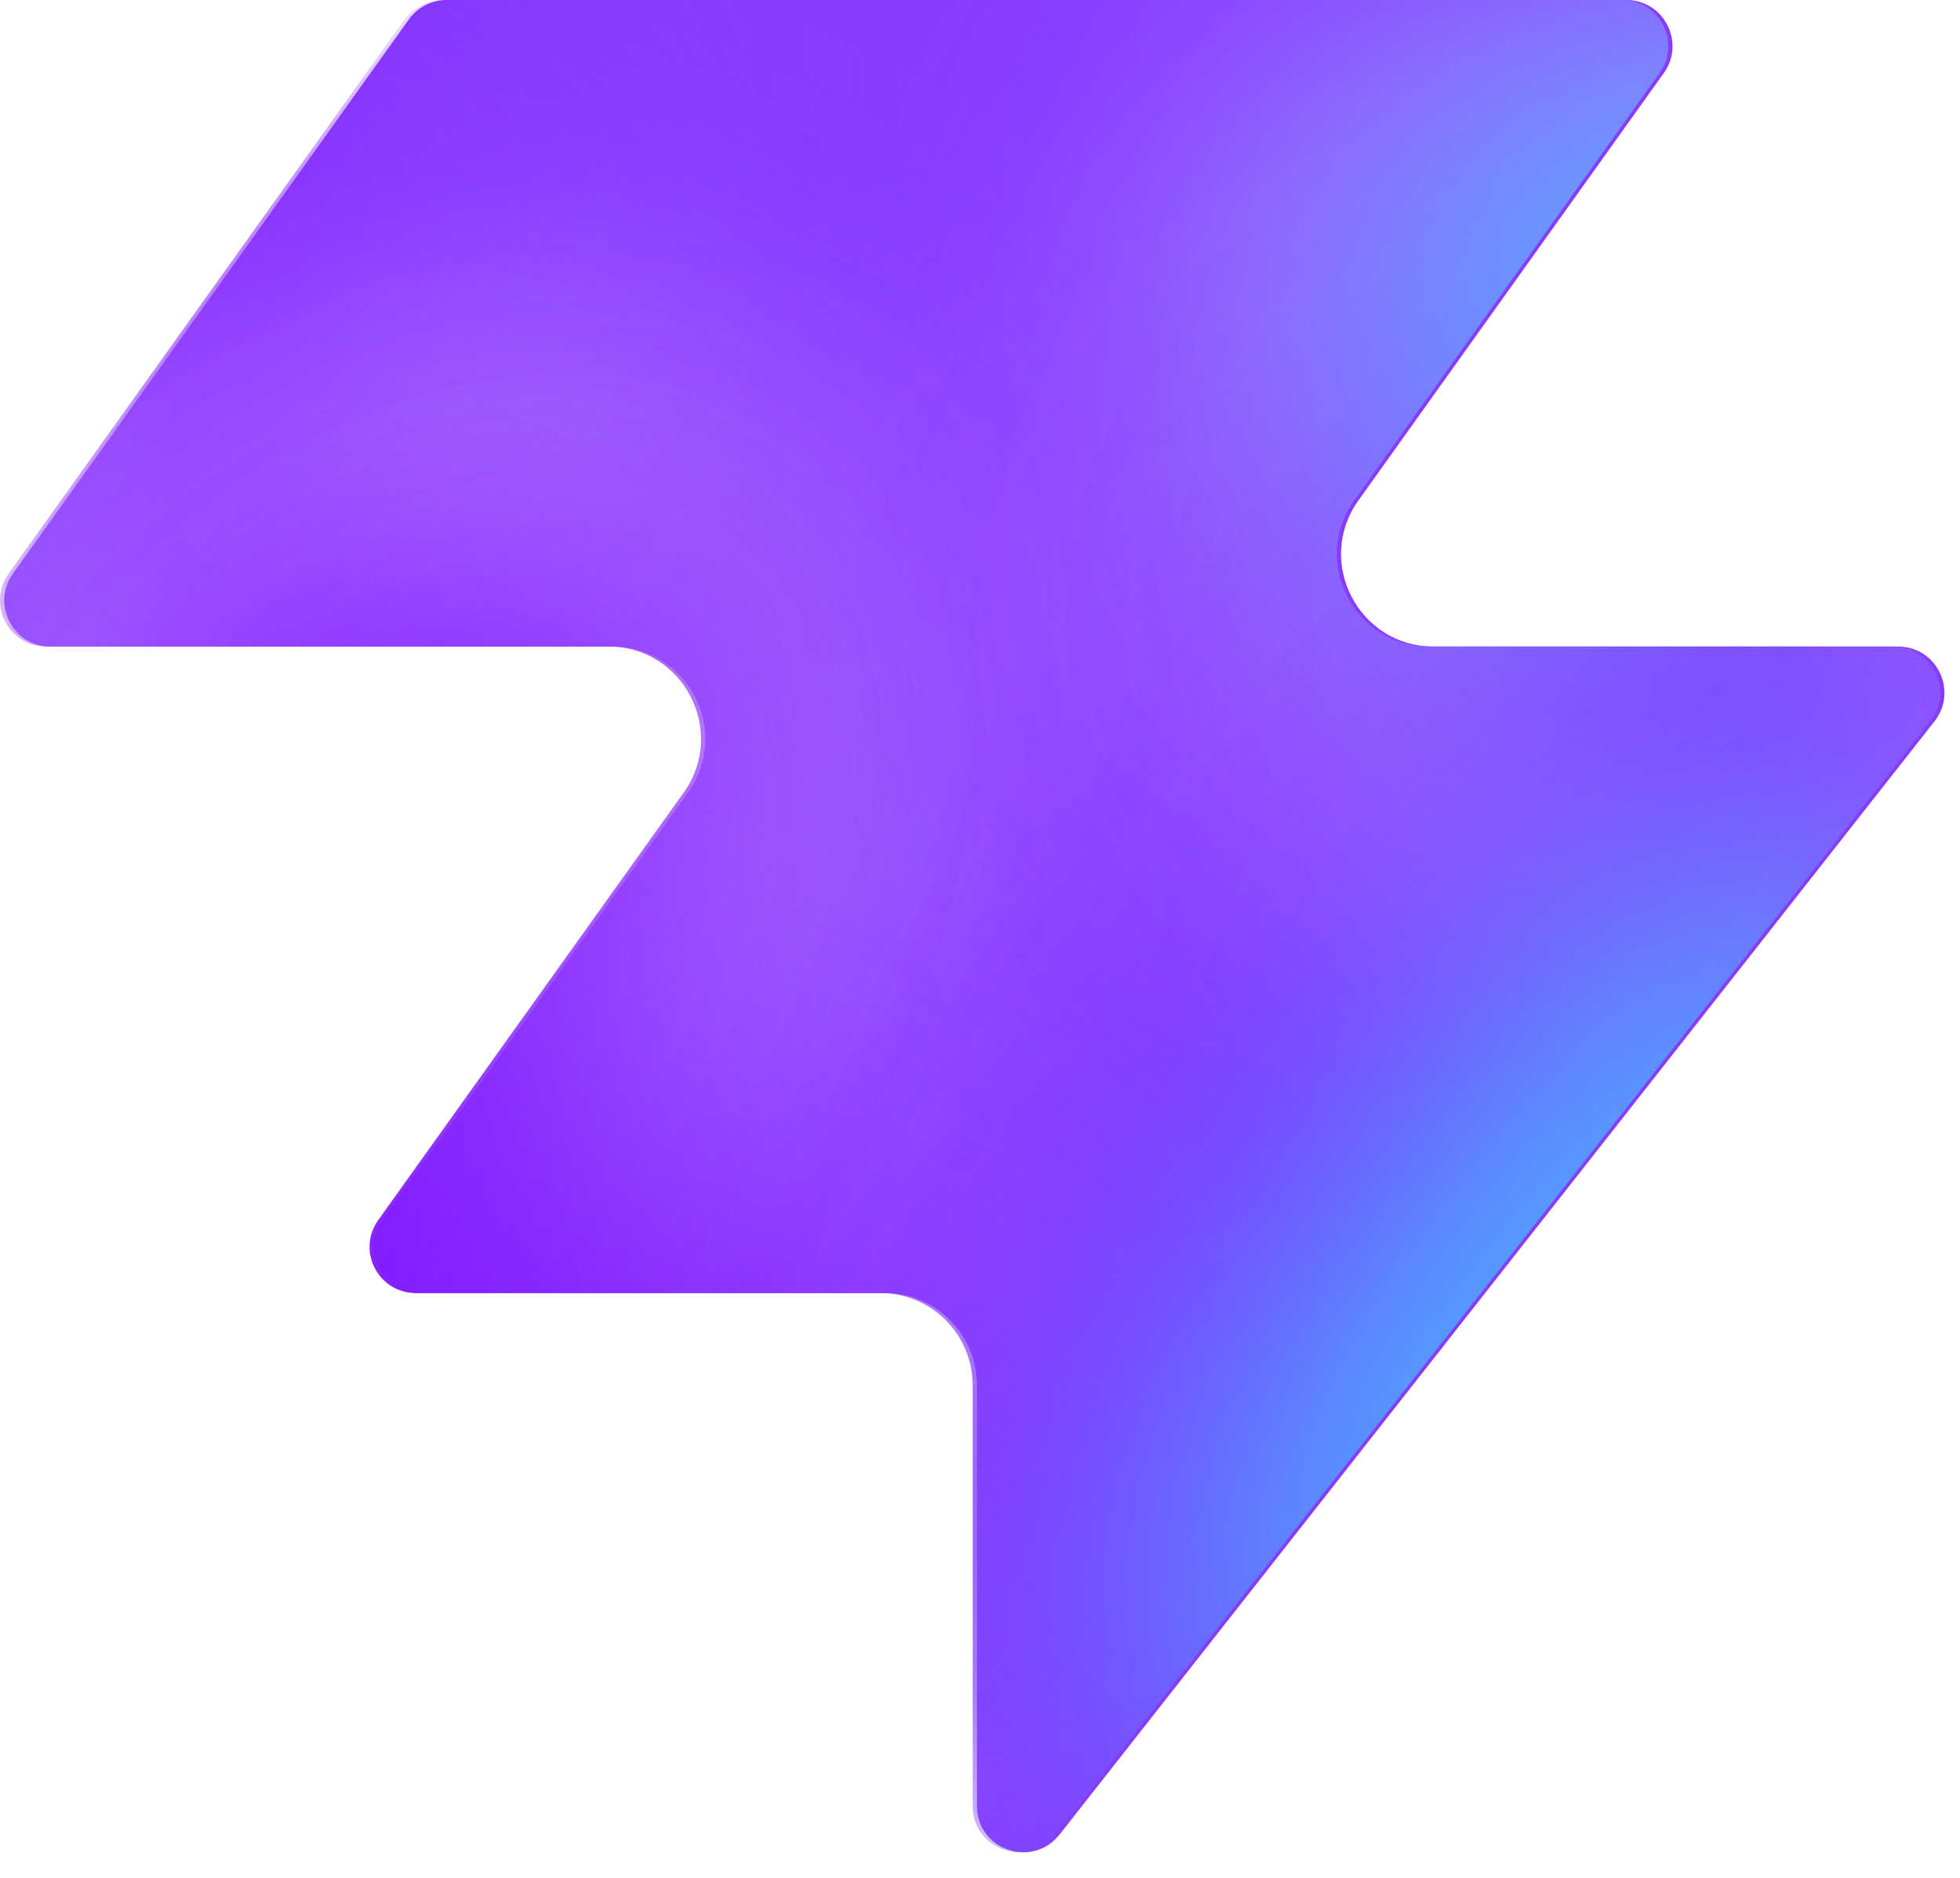
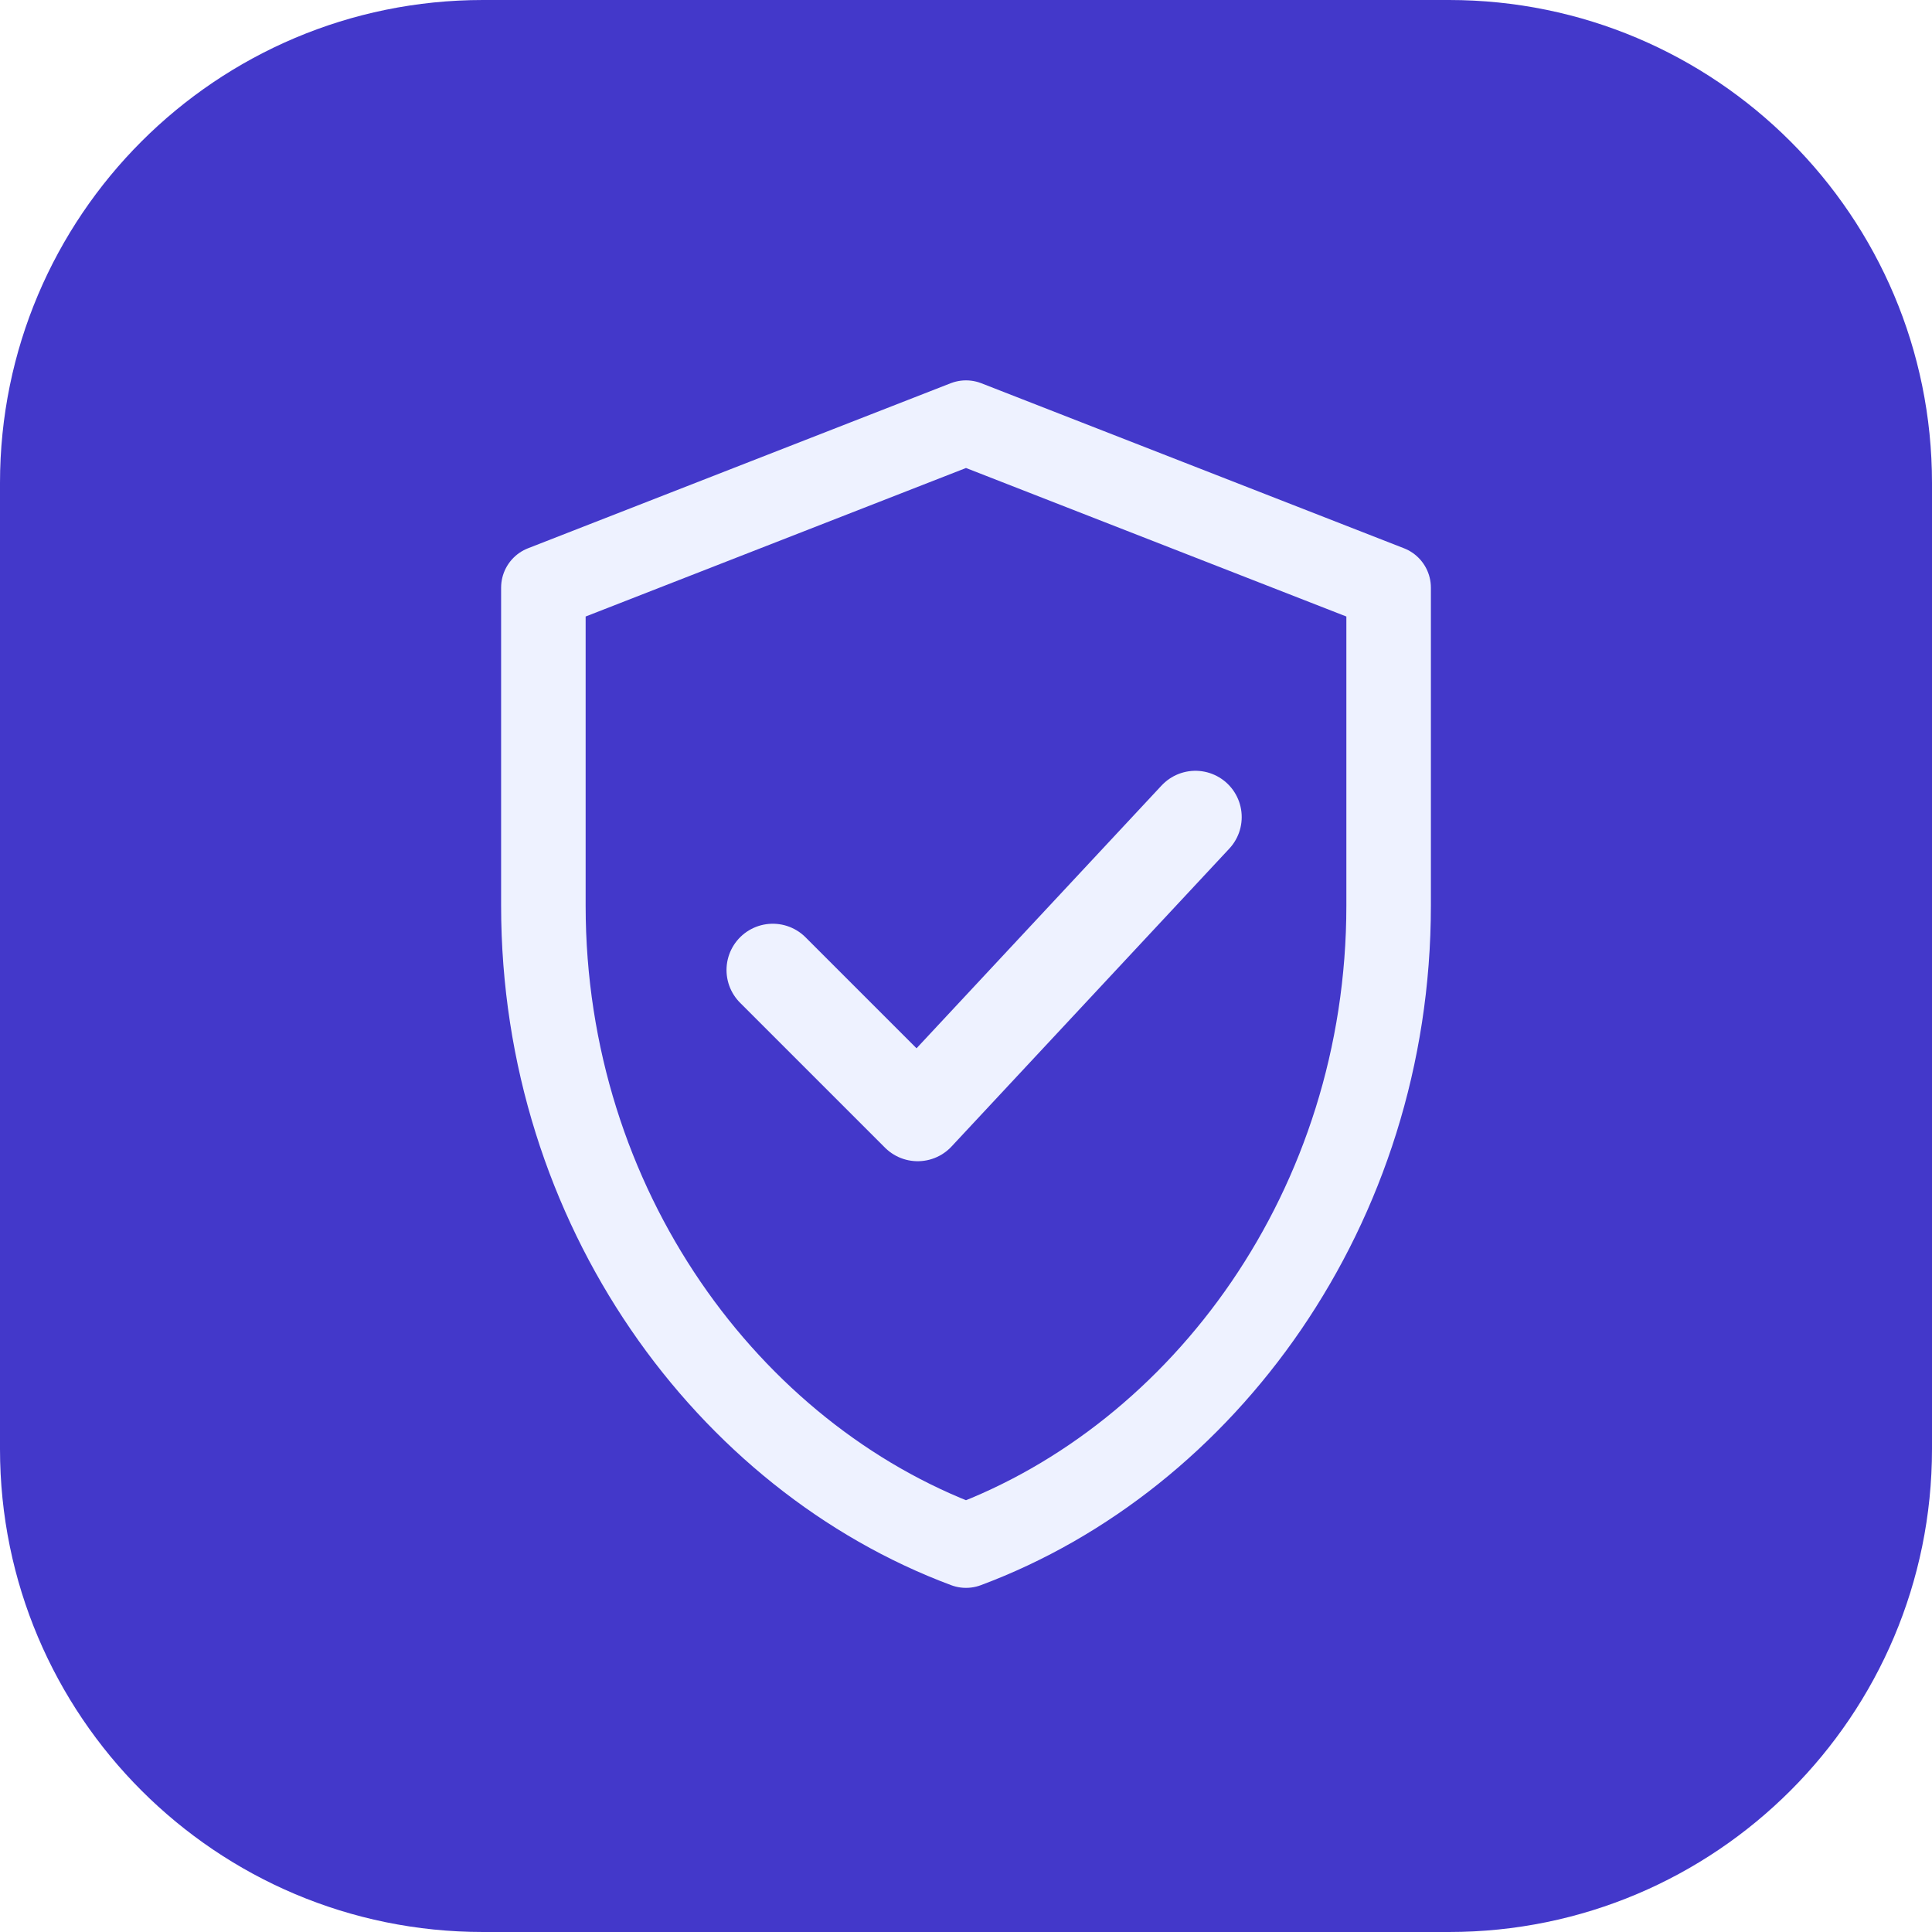
- <svg xmlns="http://www.w3.org/2000/svg" width="48" height="46" fill="none" viewBox="0 0 48 46">
-   <path fill="#863bff" d="M25.946 44.938c-.664.845-2.021.375-2.021-.698V33.937a2.26 2.26 0 0 0-2.262-2.262H10.287c-.92 0-1.456-1.04-.92-1.788l7.48-10.471c1.07-1.497 0-3.578-1.842-3.578H1.237c-.92 0-1.456-1.04-.92-1.788L10.013.474c.214-.297.556-.474.92-.474h28.894c.92 0 1.456 1.04.92 1.788l-7.48 10.471c-1.07 1.498 0 3.579 1.842 3.579h11.377c.943 0 1.473 1.088.89 1.83L25.947 44.94z" style="fill:#863bff;fill:color(display-p3 .525 .23 1);fill-opacity:1" />
-   <mask id="a" width="48" height="46" x="0" y="0" maskUnits="userSpaceOnUse" style="mask-type:alpha">
-     <path fill="#000" d="M25.842 44.938c-.664.844-2.021.375-2.021-.698V33.937a2.26 2.26 0 0 0-2.262-2.262H10.183c-.92 0-1.456-1.04-.92-1.788l7.48-10.471c1.07-1.498 0-3.579-1.842-3.579H1.133c-.92 0-1.456-1.04-.92-1.787L9.91.473c.214-.297.556-.474.92-.474h28.894c.92 0 1.456 1.04.92 1.788l-7.48 10.471c-1.07 1.498 0 3.578 1.842 3.578h11.377c.943 0 1.473 1.088.89 1.832L25.843 44.94z" style="fill:#000;fill-opacity:1" />
-   </mask>
-   <g mask="url(#a)">
-     <g filter="url(#b)">
-       <ellipse cx="5.508" cy="14.704" fill="#ede6ff" rx="5.508" ry="14.704" style="fill:#ede6ff;fill:color(display-p3 .927 .903 1);fill-opacity:1" transform="matrix(.00324 1 1 -.00324 -4.47 31.516)" />
-     </g>
-     <g filter="url(#c)">
-       <ellipse cx="10.399" cy="29.851" fill="#ede6ff" rx="10.399" ry="29.851" style="fill:#ede6ff;fill:color(display-p3 .927 .903 1);fill-opacity:1" transform="matrix(.00324 1 1 -.00324 -39.328 7.883)" />
-     </g>
-     <g filter="url(#d)">
-       <ellipse cx="5.508" cy="30.487" fill="#7e14ff" rx="5.508" ry="30.487" style="fill:#7e14ff;fill:color(display-p3 .492 .077 1);fill-opacity:1" transform="rotate(89.814 -25.913 -14.639)scale(1 -1)" />
-     </g>
-     <g filter="url(#e)">
-       <ellipse cx="5.508" cy="30.599" fill="#7e14ff" rx="5.508" ry="30.599" style="fill:#7e14ff;fill:color(display-p3 .492 .077 1);fill-opacity:1" transform="rotate(89.814 -32.644 -3.334)scale(1 -1)" />
-     </g>
-     <g filter="url(#f)">
-       <ellipse cx="5.508" cy="30.599" fill="#7e14ff" rx="5.508" ry="30.599" style="fill:#7e14ff;fill:color(display-p3 .492 .077 1);fill-opacity:1" transform="matrix(.00324 1 1 -.00324 -34.34 30.47)" />
-     </g>
-     <g filter="url(#g)">
-       <ellipse cx="14.072" cy="22.078" fill="#ede6ff" rx="14.072" ry="22.078" style="fill:#ede6ff;fill:color(display-p3 .927 .903 1);fill-opacity:1" transform="rotate(93.35 24.506 48.493)scale(-1 1)" />
-     </g>
-     <g filter="url(#h)">
-       <ellipse cx="3.47" cy="21.501" fill="#7e14ff" rx="3.47" ry="21.501" style="fill:#7e14ff;fill:color(display-p3 .492 .077 1);fill-opacity:1" transform="rotate(89.009 28.708 47.59)scale(-1 1)" />
-     </g>
-     <g filter="url(#i)">
-       <ellipse cx="3.47" cy="21.501" fill="#7e14ff" rx="3.47" ry="21.501" style="fill:#7e14ff;fill:color(display-p3 .492 .077 1);fill-opacity:1" transform="rotate(89.009 28.708 47.59)scale(-1 1)" />
-     </g>
-     <g filter="url(#j)">
-       <ellipse cx=".387" cy="8.972" fill="#7e14ff" rx="4.407" ry="29.108" style="fill:#7e14ff;fill:color(display-p3 .492 .077 1);fill-opacity:1" transform="rotate(39.51 .387 8.972)" />
-     </g>
-     <g filter="url(#k)">
-       <ellipse cx="47.523" cy="-6.092" fill="#7e14ff" rx="4.407" ry="29.108" style="fill:#7e14ff;fill:color(display-p3 .492 .077 1);fill-opacity:1" transform="rotate(37.892 47.523 -6.092)" />
-     </g>
-     <g filter="url(#l)">
-       <ellipse cx="41.412" cy="6.333" fill="#47bfff" rx="5.971" ry="9.665" style="fill:#47bfff;fill:color(display-p3 .28 .748 1);fill-opacity:1" transform="rotate(37.892 41.412 6.333)" />
-     </g>
-     <g filter="url(#m)">
-       <ellipse cx="-1.879" cy="38.332" fill="#7e14ff" rx="4.407" ry="29.108" style="fill:#7e14ff;fill:color(display-p3 .492 .077 1);fill-opacity:1" transform="rotate(37.892 -1.88 38.332)" />
-     </g>
-     <g filter="url(#n)">
-       <ellipse cx="-1.879" cy="38.332" fill="#7e14ff" rx="4.407" ry="29.108" style="fill:#7e14ff;fill:color(display-p3 .492 .077 1);fill-opacity:1" transform="rotate(37.892 -1.88 38.332)" />
-     </g>
-     <g filter="url(#o)">
-       <ellipse cx="35.651" cy="29.907" fill="#7e14ff" rx="4.407" ry="29.108" style="fill:#7e14ff;fill:color(display-p3 .492 .077 1);fill-opacity:1" transform="rotate(37.892 35.651 29.907)" />
-     </g>
-     <g filter="url(#p)">
-       <ellipse cx="38.418" cy="32.4" fill="#47bfff" rx="5.971" ry="15.297" style="fill:#47bfff;fill:color(display-p3 .28 .748 1);fill-opacity:1" transform="rotate(37.892 38.418 32.4)" />
-     </g>
-   </g>
-   <defs>
-     <filter id="b" width="60.045" height="41.654" x="-19.77" y="16.149" color-interpolation-filters="sRGB" filterUnits="userSpaceOnUse">
-       <feFlood flood-opacity="0" result="BackgroundImageFix" />
-       <feBlend in="SourceGraphic" in2="BackgroundImageFix" result="shape" />
-       <feGaussianBlur result="effect1_foregroundBlur_2002_17158" stdDeviation="7.659" />
-     </filter>
-     <filter id="c" width="90.34" height="51.437" x="-54.613" y="-7.533" color-interpolation-filters="sRGB" filterUnits="userSpaceOnUse">
-       <feFlood flood-opacity="0" result="BackgroundImageFix" />
-       <feBlend in="SourceGraphic" in2="BackgroundImageFix" result="shape" />
-       <feGaussianBlur result="effect1_foregroundBlur_2002_17158" stdDeviation="7.659" />
-     </filter>
-     <filter id="d" width="79.355" height="29.4" x="-49.64" y="2.03" color-interpolation-filters="sRGB" filterUnits="userSpaceOnUse">
-       <feFlood flood-opacity="0" result="BackgroundImageFix" />
-       <feBlend in="SourceGraphic" in2="BackgroundImageFix" result="shape" />
-       <feGaussianBlur result="effect1_foregroundBlur_2002_17158" stdDeviation="4.596" />
-     </filter>
-     <filter id="e" width="79.579" height="29.4" x="-45.045" y="20.029" color-interpolation-filters="sRGB" filterUnits="userSpaceOnUse">
-       <feFlood flood-opacity="0" result="BackgroundImageFix" />
-       <feBlend in="SourceGraphic" in2="BackgroundImageFix" result="shape" />
-       <feGaussianBlur result="effect1_foregroundBlur_2002_17158" stdDeviation="4.596" />
-     </filter>
-     <filter id="f" width="79.579" height="29.4" x="-43.513" y="21.178" color-interpolation-filters="sRGB" filterUnits="userSpaceOnUse">
-       <feFlood flood-opacity="0" result="BackgroundImageFix" />
-       <feBlend in="SourceGraphic" in2="BackgroundImageFix" result="shape" />
-       <feGaussianBlur result="effect1_foregroundBlur_2002_17158" stdDeviation="4.596" />
-     </filter>
-     <filter id="g" width="74.749" height="58.852" x="15.756" y="-17.901" color-interpolation-filters="sRGB" filterUnits="userSpaceOnUse">
-       <feFlood flood-opacity="0" result="BackgroundImageFix" />
-       <feBlend in="SourceGraphic" in2="BackgroundImageFix" result="shape" />
-       <feGaussianBlur result="effect1_foregroundBlur_2002_17158" stdDeviation="7.659" />
-     </filter>
-     <filter id="h" width="61.377" height="25.362" x="23.548" y="2.284" color-interpolation-filters="sRGB" filterUnits="userSpaceOnUse">
-       <feFlood flood-opacity="0" result="BackgroundImageFix" />
-       <feBlend in="SourceGraphic" in2="BackgroundImageFix" result="shape" />
-       <feGaussianBlur result="effect1_foregroundBlur_2002_17158" stdDeviation="4.596" />
-     </filter>
-     <filter id="i" width="61.377" height="25.362" x="23.548" y="2.284" color-interpolation-filters="sRGB" filterUnits="userSpaceOnUse">
-       <feFlood flood-opacity="0" result="BackgroundImageFix" />
-       <feBlend in="SourceGraphic" in2="BackgroundImageFix" result="shape" />
-       <feGaussianBlur result="effect1_foregroundBlur_2002_17158" stdDeviation="4.596" />
-     </filter>
-     <filter id="j" width="56.045" height="63.649" x="-27.636" y="-22.853" color-interpolation-filters="sRGB" filterUnits="userSpaceOnUse">
-       <feFlood flood-opacity="0" result="BackgroundImageFix" />
-       <feBlend in="SourceGraphic" in2="BackgroundImageFix" result="shape" />
-       <feGaussianBlur result="effect1_foregroundBlur_2002_17158" stdDeviation="4.596" />
-     </filter>
-     <filter id="k" width="54.814" height="64.646" x="20.116" y="-38.415" color-interpolation-filters="sRGB" filterUnits="userSpaceOnUse">
-       <feFlood flood-opacity="0" result="BackgroundImageFix" />
-       <feBlend in="SourceGraphic" in2="BackgroundImageFix" result="shape" />
-       <feGaussianBlur result="effect1_foregroundBlur_2002_17158" stdDeviation="4.596" />
-     </filter>
-     <filter id="l" width="33.541" height="35.313" x="24.641" y="-11.323" color-interpolation-filters="sRGB" filterUnits="userSpaceOnUse">
-       <feFlood flood-opacity="0" result="BackgroundImageFix" />
-       <feBlend in="SourceGraphic" in2="BackgroundImageFix" result="shape" />
-       <feGaussianBlur result="effect1_foregroundBlur_2002_17158" stdDeviation="4.596" />
-     </filter>
-     <filter id="m" width="54.814" height="64.646" x="-29.286" y="6.009" color-interpolation-filters="sRGB" filterUnits="userSpaceOnUse">
-       <feFlood flood-opacity="0" result="BackgroundImageFix" />
-       <feBlend in="SourceGraphic" in2="BackgroundImageFix" result="shape" />
-       <feGaussianBlur result="effect1_foregroundBlur_2002_17158" stdDeviation="4.596" />
-     </filter>
-     <filter id="n" width="54.814" height="64.646" x="-29.286" y="6.009" color-interpolation-filters="sRGB" filterUnits="userSpaceOnUse">
-       <feFlood flood-opacity="0" result="BackgroundImageFix" />
-       <feBlend in="SourceGraphic" in2="BackgroundImageFix" result="shape" />
-       <feGaussianBlur result="effect1_foregroundBlur_2002_17158" stdDeviation="4.596" />
-     </filter>
-     <filter id="o" width="54.814" height="64.646" x="8.244" y="-2.416" color-interpolation-filters="sRGB" filterUnits="userSpaceOnUse">
-       <feFlood flood-opacity="0" result="BackgroundImageFix" />
-       <feBlend in="SourceGraphic" in2="BackgroundImageFix" result="shape" />
-       <feGaussianBlur result="effect1_foregroundBlur_2002_17158" stdDeviation="4.596" />
-     </filter>
-     <filter id="p" width="39.409" height="43.623" x="18.713" y="10.588" color-interpolation-filters="sRGB" filterUnits="userSpaceOnUse">
-       <feFlood flood-opacity="0" result="BackgroundImageFix" />
-       <feBlend in="SourceGraphic" in2="BackgroundImageFix" result="shape" />
-       <feGaussianBlur result="effect1_foregroundBlur_2002_17158" stdDeviation="4.596" />
-     </filter>
-   </defs>
+ <svg xmlns="http://www.w3.org/2000/svg" width="48" height="48" viewBox="0 0 48 48" fill="none">
+   <rect width="48" height="48" rx="12" fill="#4338CA" />
+   <path d="M24 10.5 34.5 14.6v7.9c0 7.5-4.6 13.7-10.5 15.9-5.9-2.2-10.5-8.4-10.5-15.9v-7.9L24 10.5Z" stroke="#EEF2FF" stroke-width="2.1" stroke-linejoin="round" />
+   <path d="m19.2 24.1 3.6 3.6 6.9-7.4" stroke="#EEF2FF" stroke-width="2.3" stroke-linecap="round" stroke-linejoin="round" />
</svg>
